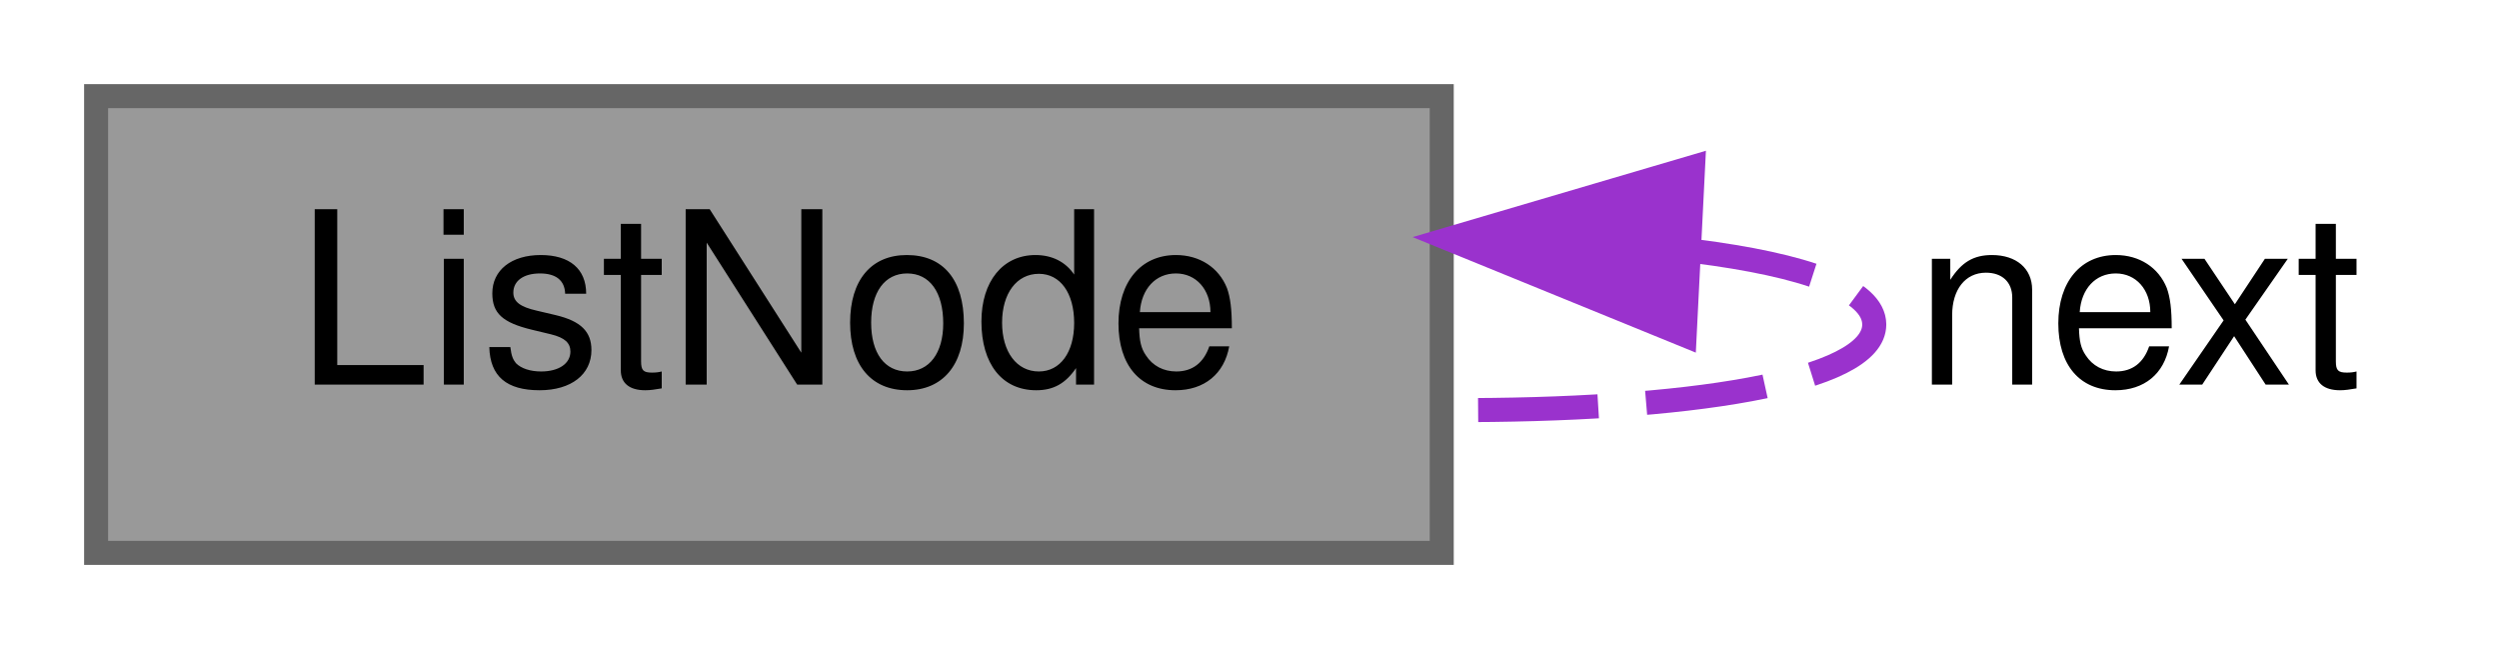
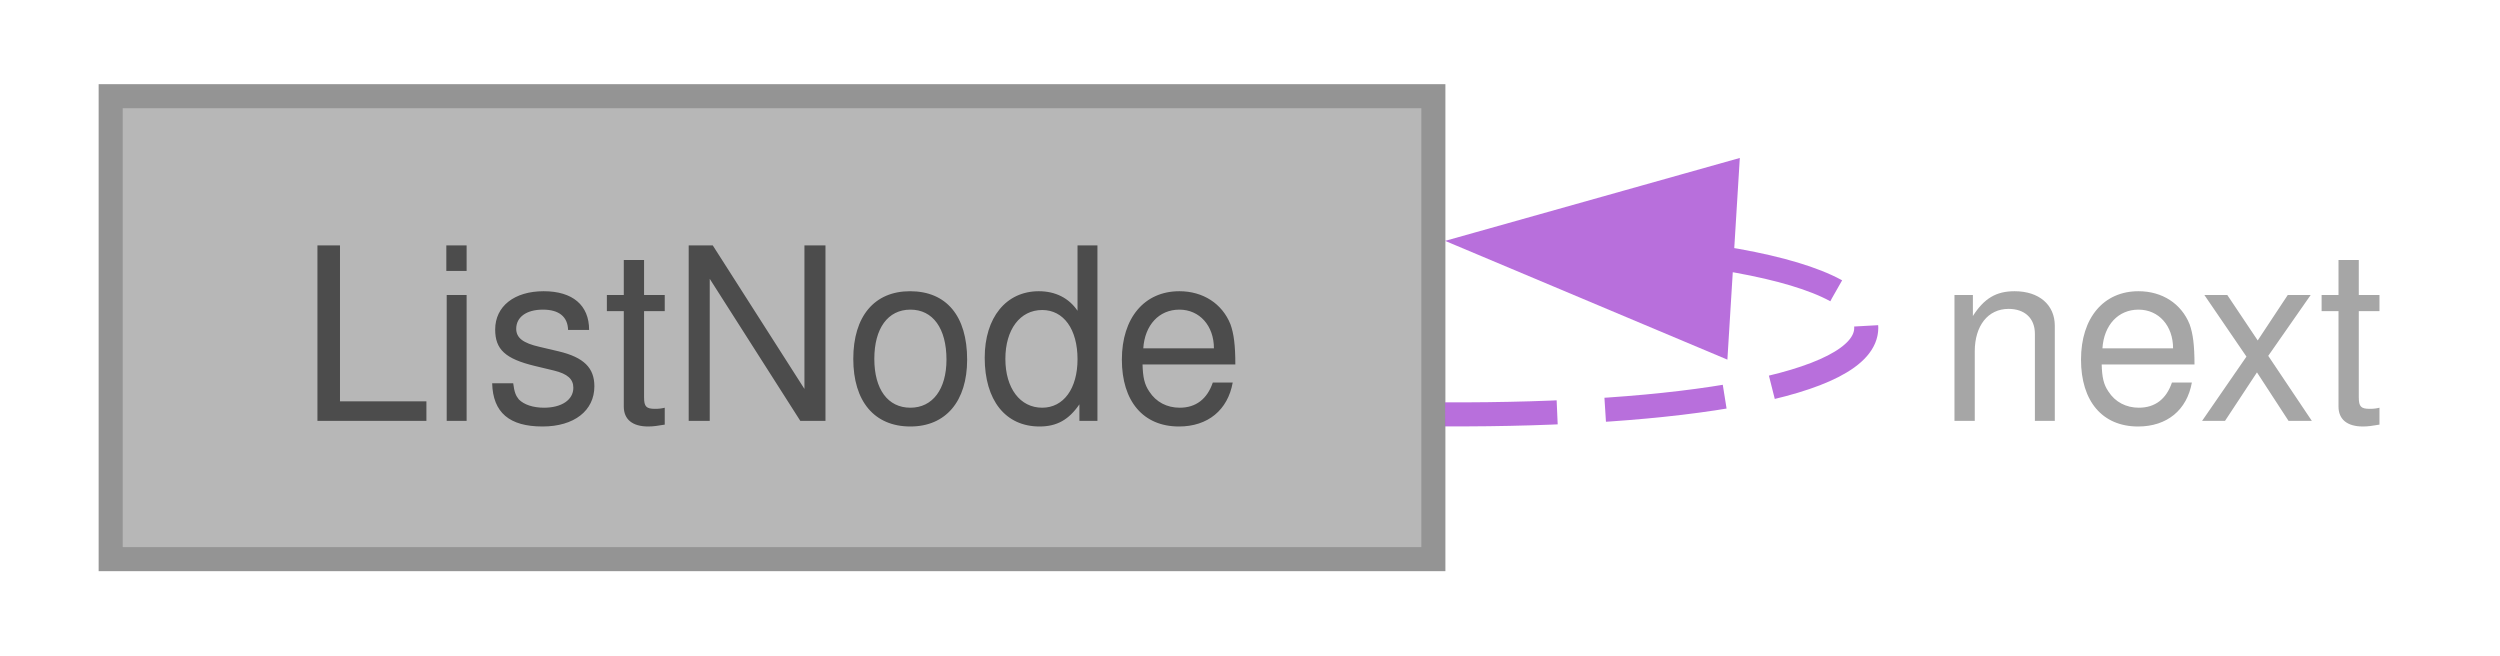
- <svg xmlns="http://www.w3.org/2000/svg" xmlns:xlink="http://www.w3.org/1999/xlink" width="104pt" height="27pt" viewBox="0.00 0.00 104.00 27.00">
-   <g id="graph0" class="graph" transform="scale(1 1) rotate(0) translate(4 23)">
-     <g id="node1" class="node">
-       <g id="a_node1">
-         <a xlink:title="for IO operations">
-           <polygon fill="#999999" stroke="#666666" points="56,-19 0,-19 0,0 56,0 56,-19" />
-           <text text-anchor="middle" x="28" y="-7" font-family="Helvetica,sans-Serif" font-size="10.00">ListNode</text>
-         </a>
+ <svg xmlns="http://www.w3.org/2000/svg" xmlns:xlink="http://www.w3.org/1999/xlink" width="103pt" height="27pt" viewBox="0.00 0.00 102.75 27.25">
+   <svg id="main" version="1.1" xml:space="preserve">
+     <style type="text/css">
+ .node, .edge {opacity: 0.7;}
+ .node.selected, .edge.selected {opacity: 1;}
+ .edge:hover path { stroke: red; }
+ .edge:hover polygon { stroke: red; fill: red; }
+ </style>
+     <svg id="graph" class="graph">
+       <g id="graph0" class="graph" transform="scale(1 1) rotate(0) translate(4 23.25)">
+         <g id="Node000001" class="node">
+           <g id="a_Node000001">
+             <a xlink:title="for IO operations">
+               <polygon fill="#999999" stroke="#666666" points="55,-19.25 0,-19.25 0,0 55,0 55,-19.25" />
+               <text text-anchor="middle" x="27.5" y="-5.75" font-family="Helvetica,sans-Serif" font-size="10.00">ListNode</text>
+             </a>
+           </g>
+         </g>
+         <g id="edge1_Node000001_Node000001" class="edge">
+           <g id="a_edge1_Node000001_Node000001">
+             <a xlink:title=" ">
+               <path fill="none" stroke="#9a32cd" stroke-dasharray="5,2" d="M66.96,-12.52C70.66,-11.93 73,-10.96 73,-9.62 73,-7.18 65.18,-5.98 55.49,-6.02" />
+               <polygon fill="#9a32cd" stroke="#9a32cd" points="66.77,-9.03 57,-13.14 67.2,-16.01 66.77,-9.03" />
+             </a>
+           </g>
+           <text text-anchor="middle" x="83.88" y="-5.75" font-family="Helvetica,sans-Serif" font-size="10.00" fill="grey"> next</text>
+         </g>
      </g>
-     </g>
-     <g id="edge1" class="edge">
-       <path fill="none" stroke="#9a32cd" stroke-dasharray="5,2" d="M66.55,-12.55C71.06,-11.98 74,-10.97 74,-9.5 74,-7.09 66.09,-5.9 56.3,-5.94" />
-       <polygon fill="#9a32cd" stroke="#9a32cd" points="66.11,-9.06 56.3,-13.06 66.46,-16.05 66.11,-9.06" />
-       <text text-anchor="middle" x="85" y="-7" font-family="Helvetica,sans-Serif" font-size="10.00"> next</text>
-     </g>
-   </g>
+     </svg>
+   </svg>
+   <style type="text/css">
+ 
+ [data-mouse-over-selected='false'] { opacity: 0.7; }
+ [data-mouse-over-selected='true']  { opacity: 1.0; }
+ 
+ </style>
</svg>
